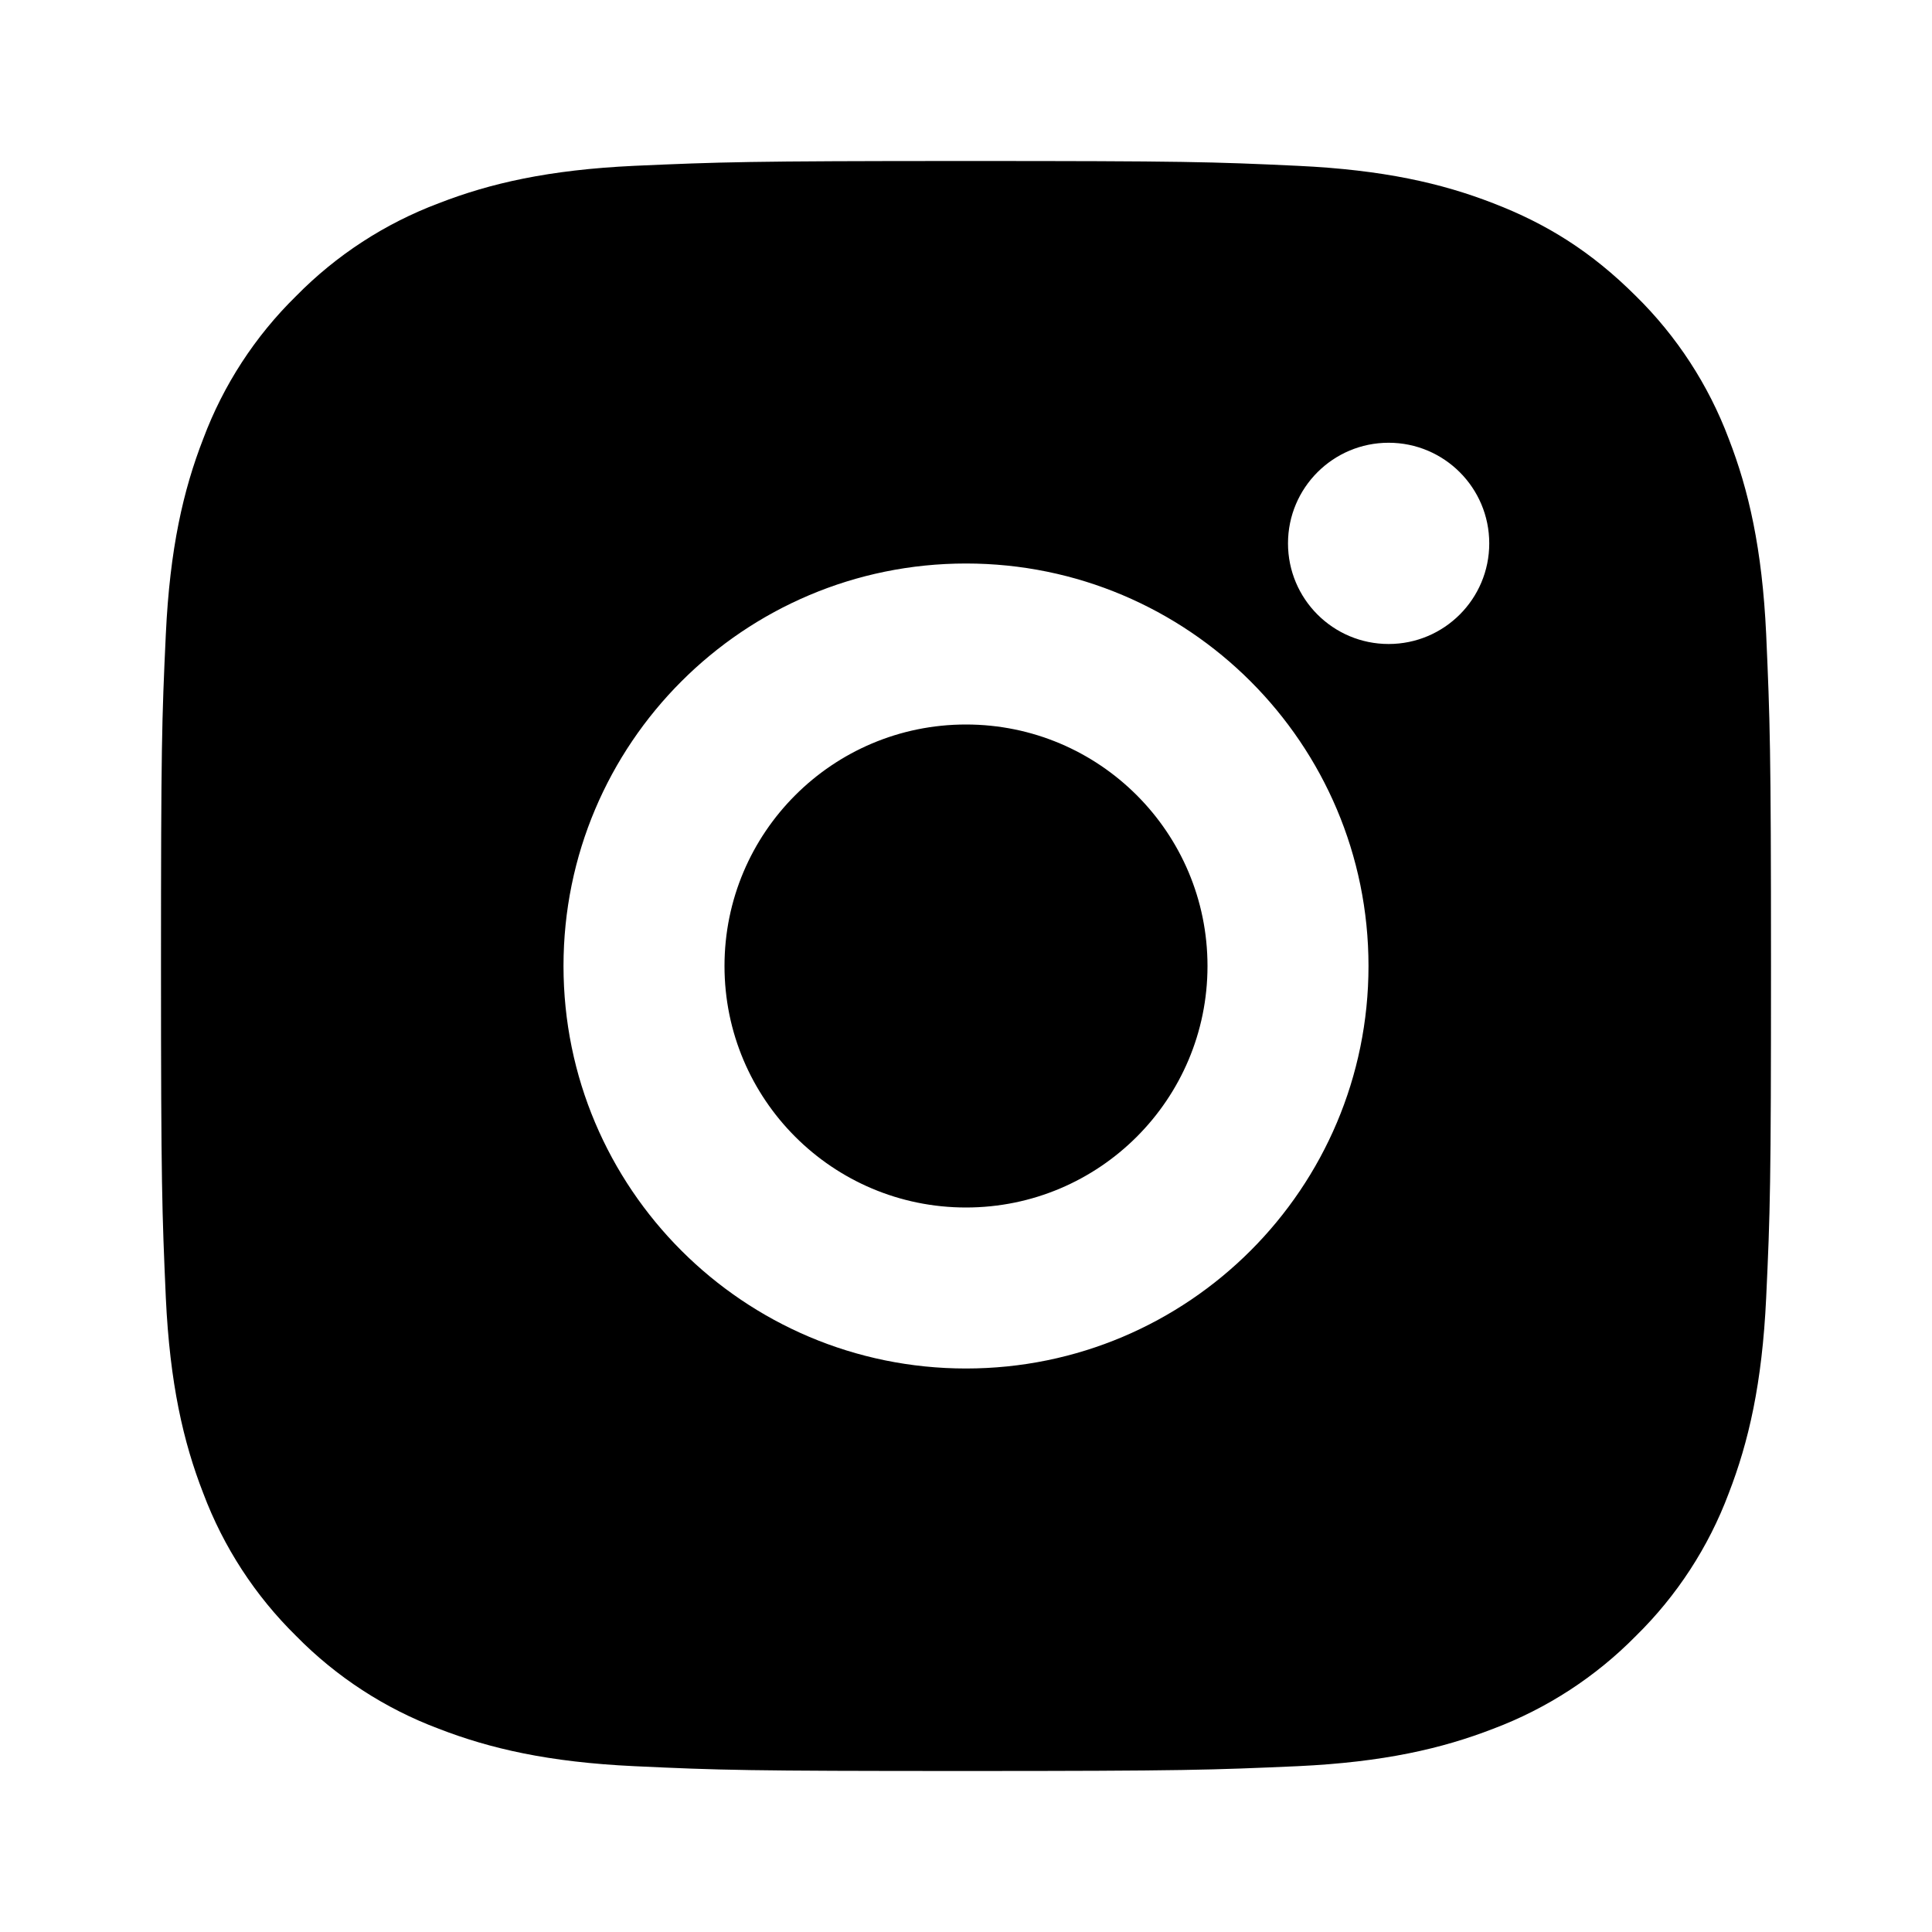
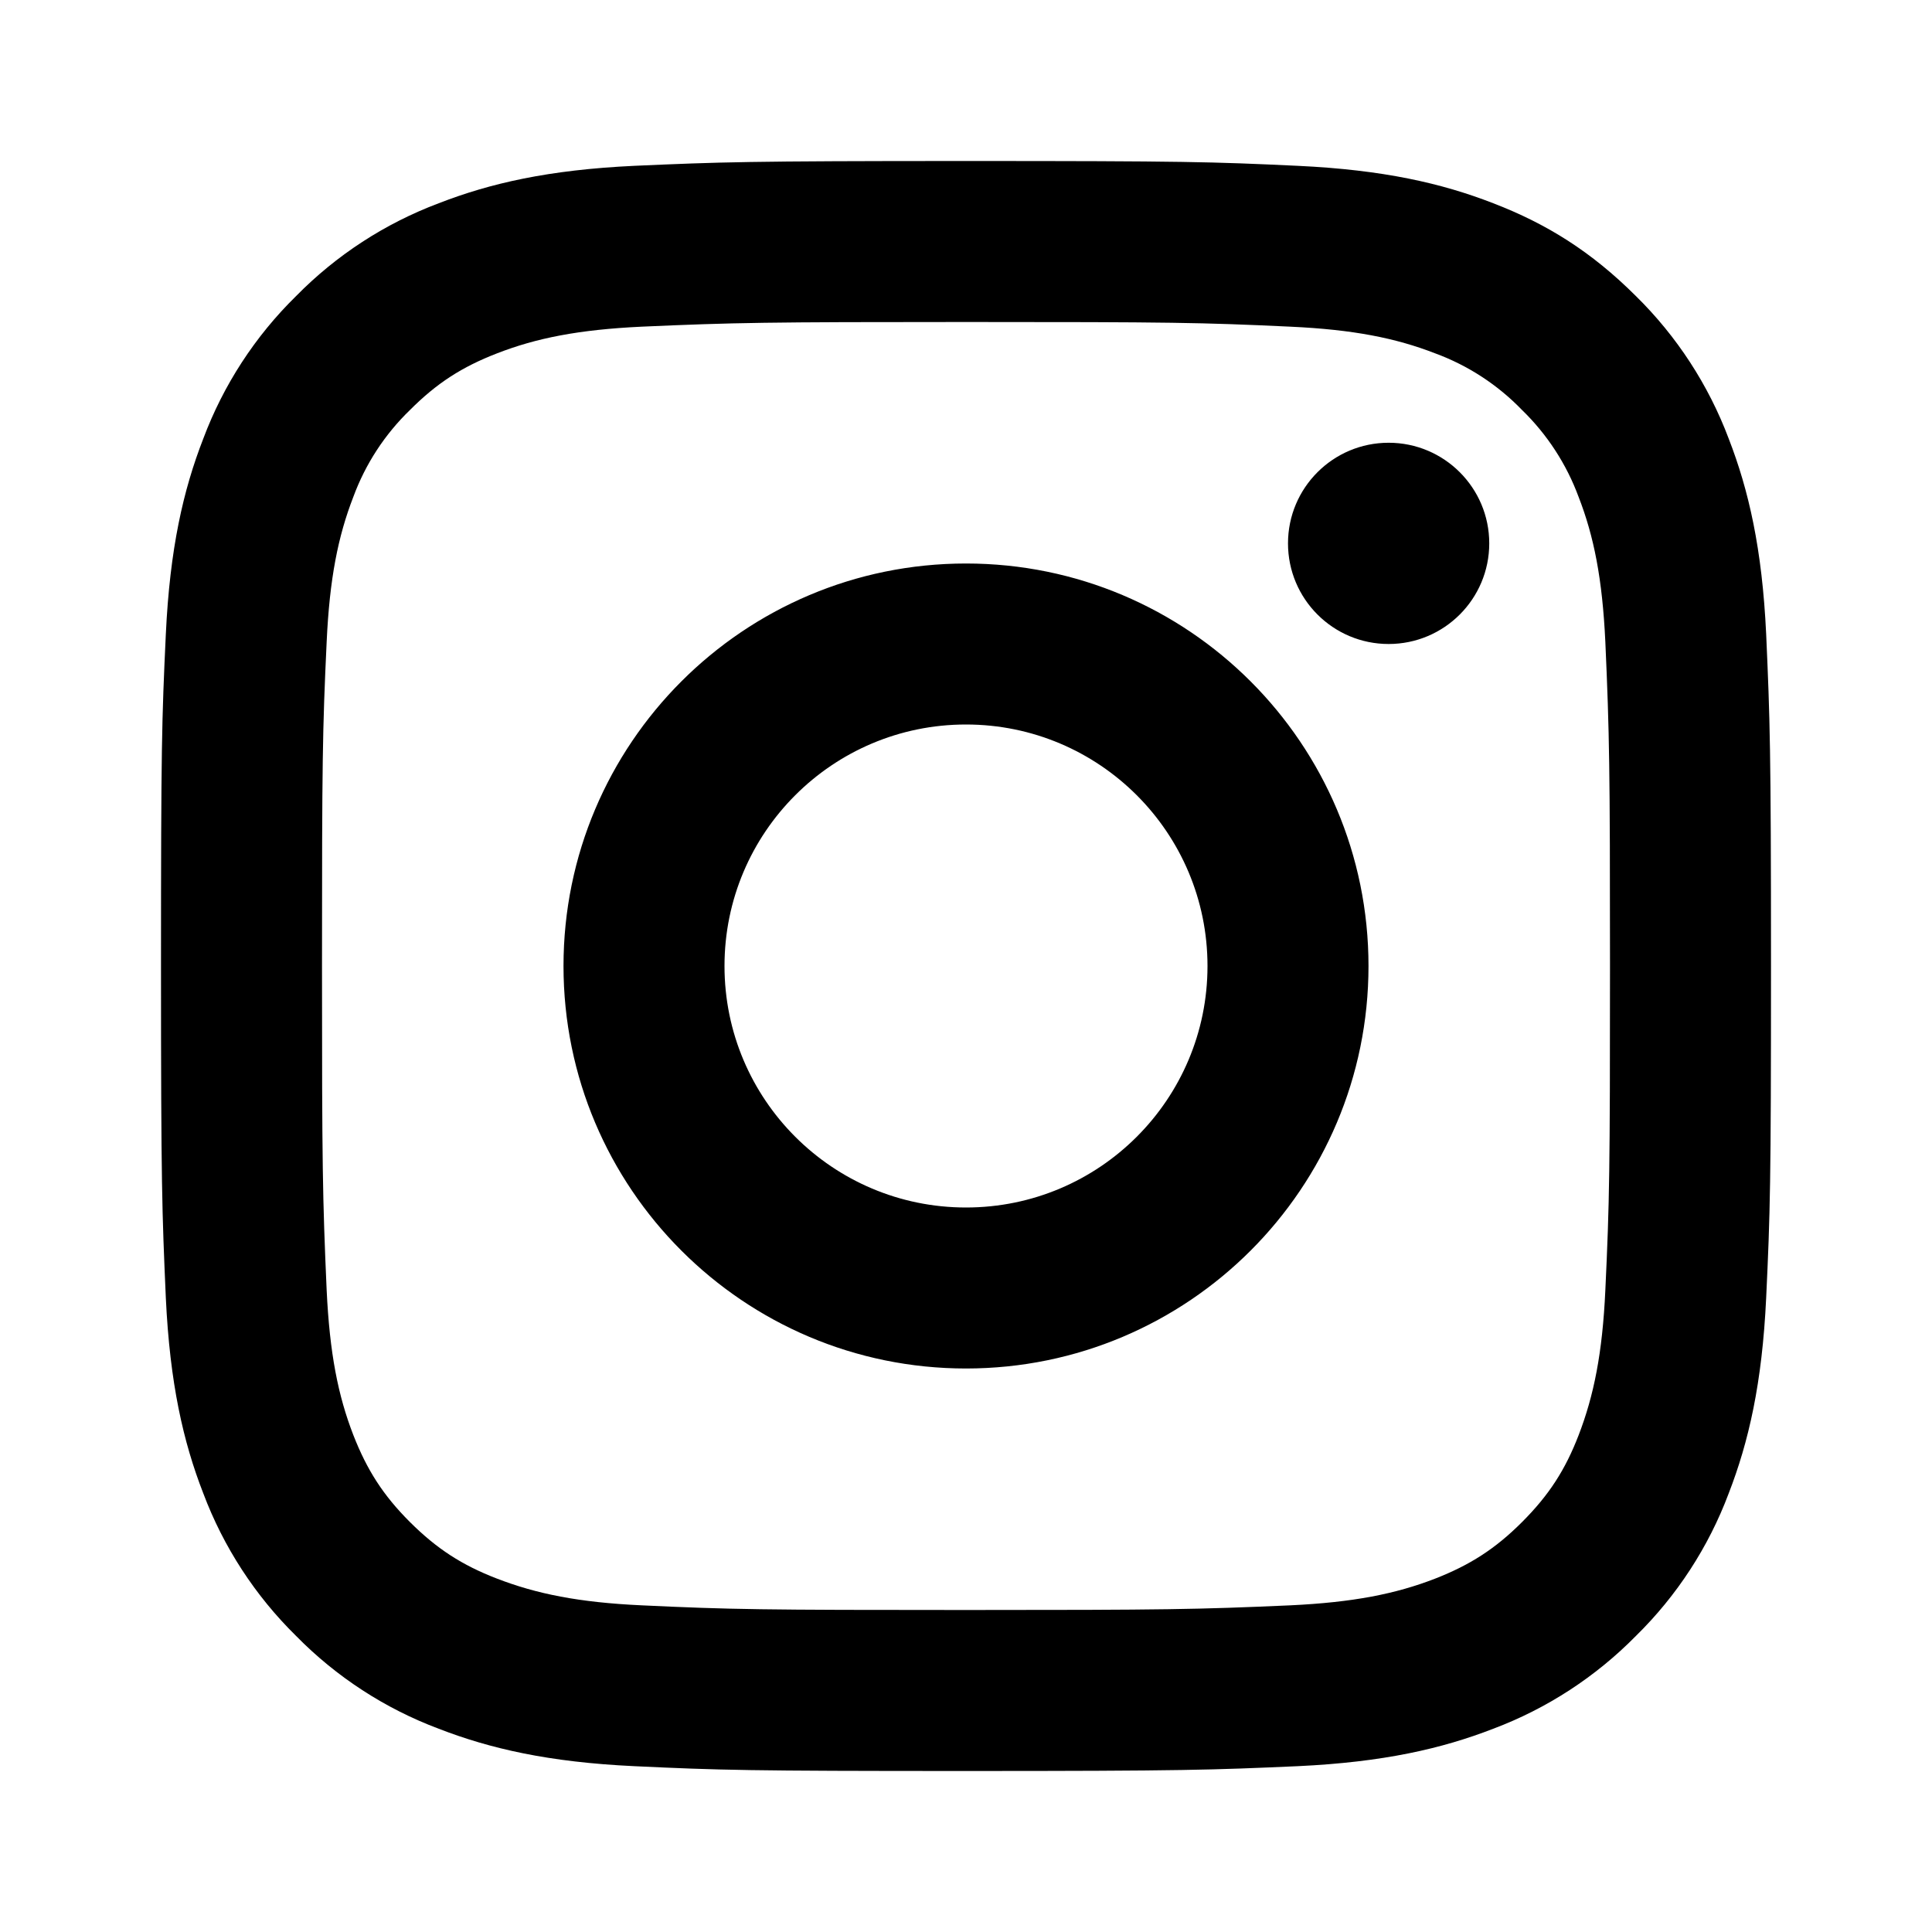
- <svg xmlns="http://www.w3.org/2000/svg" viewBox="0 0 24 24" width="30" height="30">
+ <svg xmlns="http://www.w3.org/2000/svg" viewBox="0 0 24 24" width="32" height="32">
  <path fill="none" d="M0 0h24v24H0z" />
-   <path d="M12 2c2.717 0 3.056.01 4.122.06 1.065.05 1.79.217 2.428.465.66.254 1.216.598 1.772 1.153a4.908 4.908 0 0 1 1.153 1.772c.247.637.415 1.363.465 2.428.047 1.066.06 1.405.06 4.122 0 2.717-.01 3.056-.06 4.122-.05 1.065-.218 1.79-.465 2.428a4.883 4.883 0 0 1-1.153 1.772 4.915 4.915 0 0 1-1.772 1.153c-.637.247-1.363.415-2.428.465-1.066.047-1.405.06-4.122.06-2.717 0-3.056-.01-4.122-.06-1.065-.05-1.79-.218-2.428-.465a4.89 4.89 0 0 1-1.772-1.153 4.904 4.904 0 0 1-1.153-1.772c-.248-.637-.415-1.363-.465-2.428C2.013 15.056 2 14.717 2 12c0-2.717.01-3.056.06-4.122.05-1.066.217-1.79.465-2.428a4.88 4.88 0 0 1 1.153-1.772A4.897 4.897 0 0 1 5.45 2.525c.638-.248 1.362-.415 2.428-.465C8.944 2.013 9.283 2 12 2zm0 5a5 5 0 1 0 0 10 5 5 0 0 0 0-10zm6.5-.25a1.25 1.25 0 0 0-2.5 0 1.25 1.25 0 0 0 2.5 0zM12 9a3 3 0 1 1 0 6 3 3 0 0 1 0-6z" fill="#000" />
+   <path d="M12 9a3 3 0 1 0 0 6 3 3 0 0 0 0-6zm0-2a5 5 0 1 1 0 10 5 5 0 0 1 0-10zm6.5-.25a1.25 1.25 0 0 1-2.5 0 1.25 1.25 0 0 1 2.5 0zM12 4c-2.474 0-2.878.007-4.029.058-.784.037-1.31.142-1.798.332-.434.168-.747.369-1.08.703a2.89 2.89 0 0 0-.704 1.08c-.19.49-.295 1.015-.331 1.798C4.006 9.075 4 9.461 4 12c0 2.474.007 2.878.058 4.029.037.783.142 1.31.331 1.797.17.435.37.748.702 1.08.337.336.65.537 1.08.703.494.191 1.02.297 1.8.333C9.075 19.994 9.461 20 12 20c2.474 0 2.878-.007 4.029-.058.782-.037 1.309-.142 1.797-.331.433-.169.748-.37 1.08-.702.337-.337.538-.65.704-1.08.19-.493.296-1.02.332-1.8.052-1.104.058-1.49.058-4.029 0-2.474-.007-2.878-.058-4.029-.037-.782-.142-1.31-.332-1.798a2.911 2.911 0 0 0-.703-1.08 2.884 2.884 0 0 0-1.08-.704c-.49-.19-1.016-.295-1.798-.331C14.925 4.006 14.539 4 12 4zm0-2c2.717 0 3.056.01 4.122.06 1.065.05 1.79.217 2.428.465.66.254 1.216.598 1.772 1.153a4.908 4.908 0 0 1 1.153 1.772c.247.637.415 1.363.465 2.428.047 1.066.06 1.405.06 4.122 0 2.717-.01 3.056-.06 4.122-.05 1.065-.218 1.79-.465 2.428a4.883 4.883 0 0 1-1.153 1.772 4.915 4.915 0 0 1-1.772 1.153c-.637.247-1.363.415-2.428.465-1.066.047-1.405.06-4.122.06-2.717 0-3.056-.01-4.122-.06-1.065-.05-1.79-.218-2.428-.465a4.89 4.89 0 0 1-1.772-1.153 4.904 4.904 0 0 1-1.153-1.772c-.248-.637-.415-1.363-.465-2.428C2.013 15.056 2 14.717 2 12c0-2.717.01-3.056.06-4.122.05-1.066.217-1.79.465-2.428a4.88 4.88 0 0 1 1.153-1.772A4.897 4.897 0 0 1 5.45 2.525c.638-.248 1.362-.415 2.428-.465C8.944 2.013 9.283 2 12 2z" fill="#000" />
</svg>
